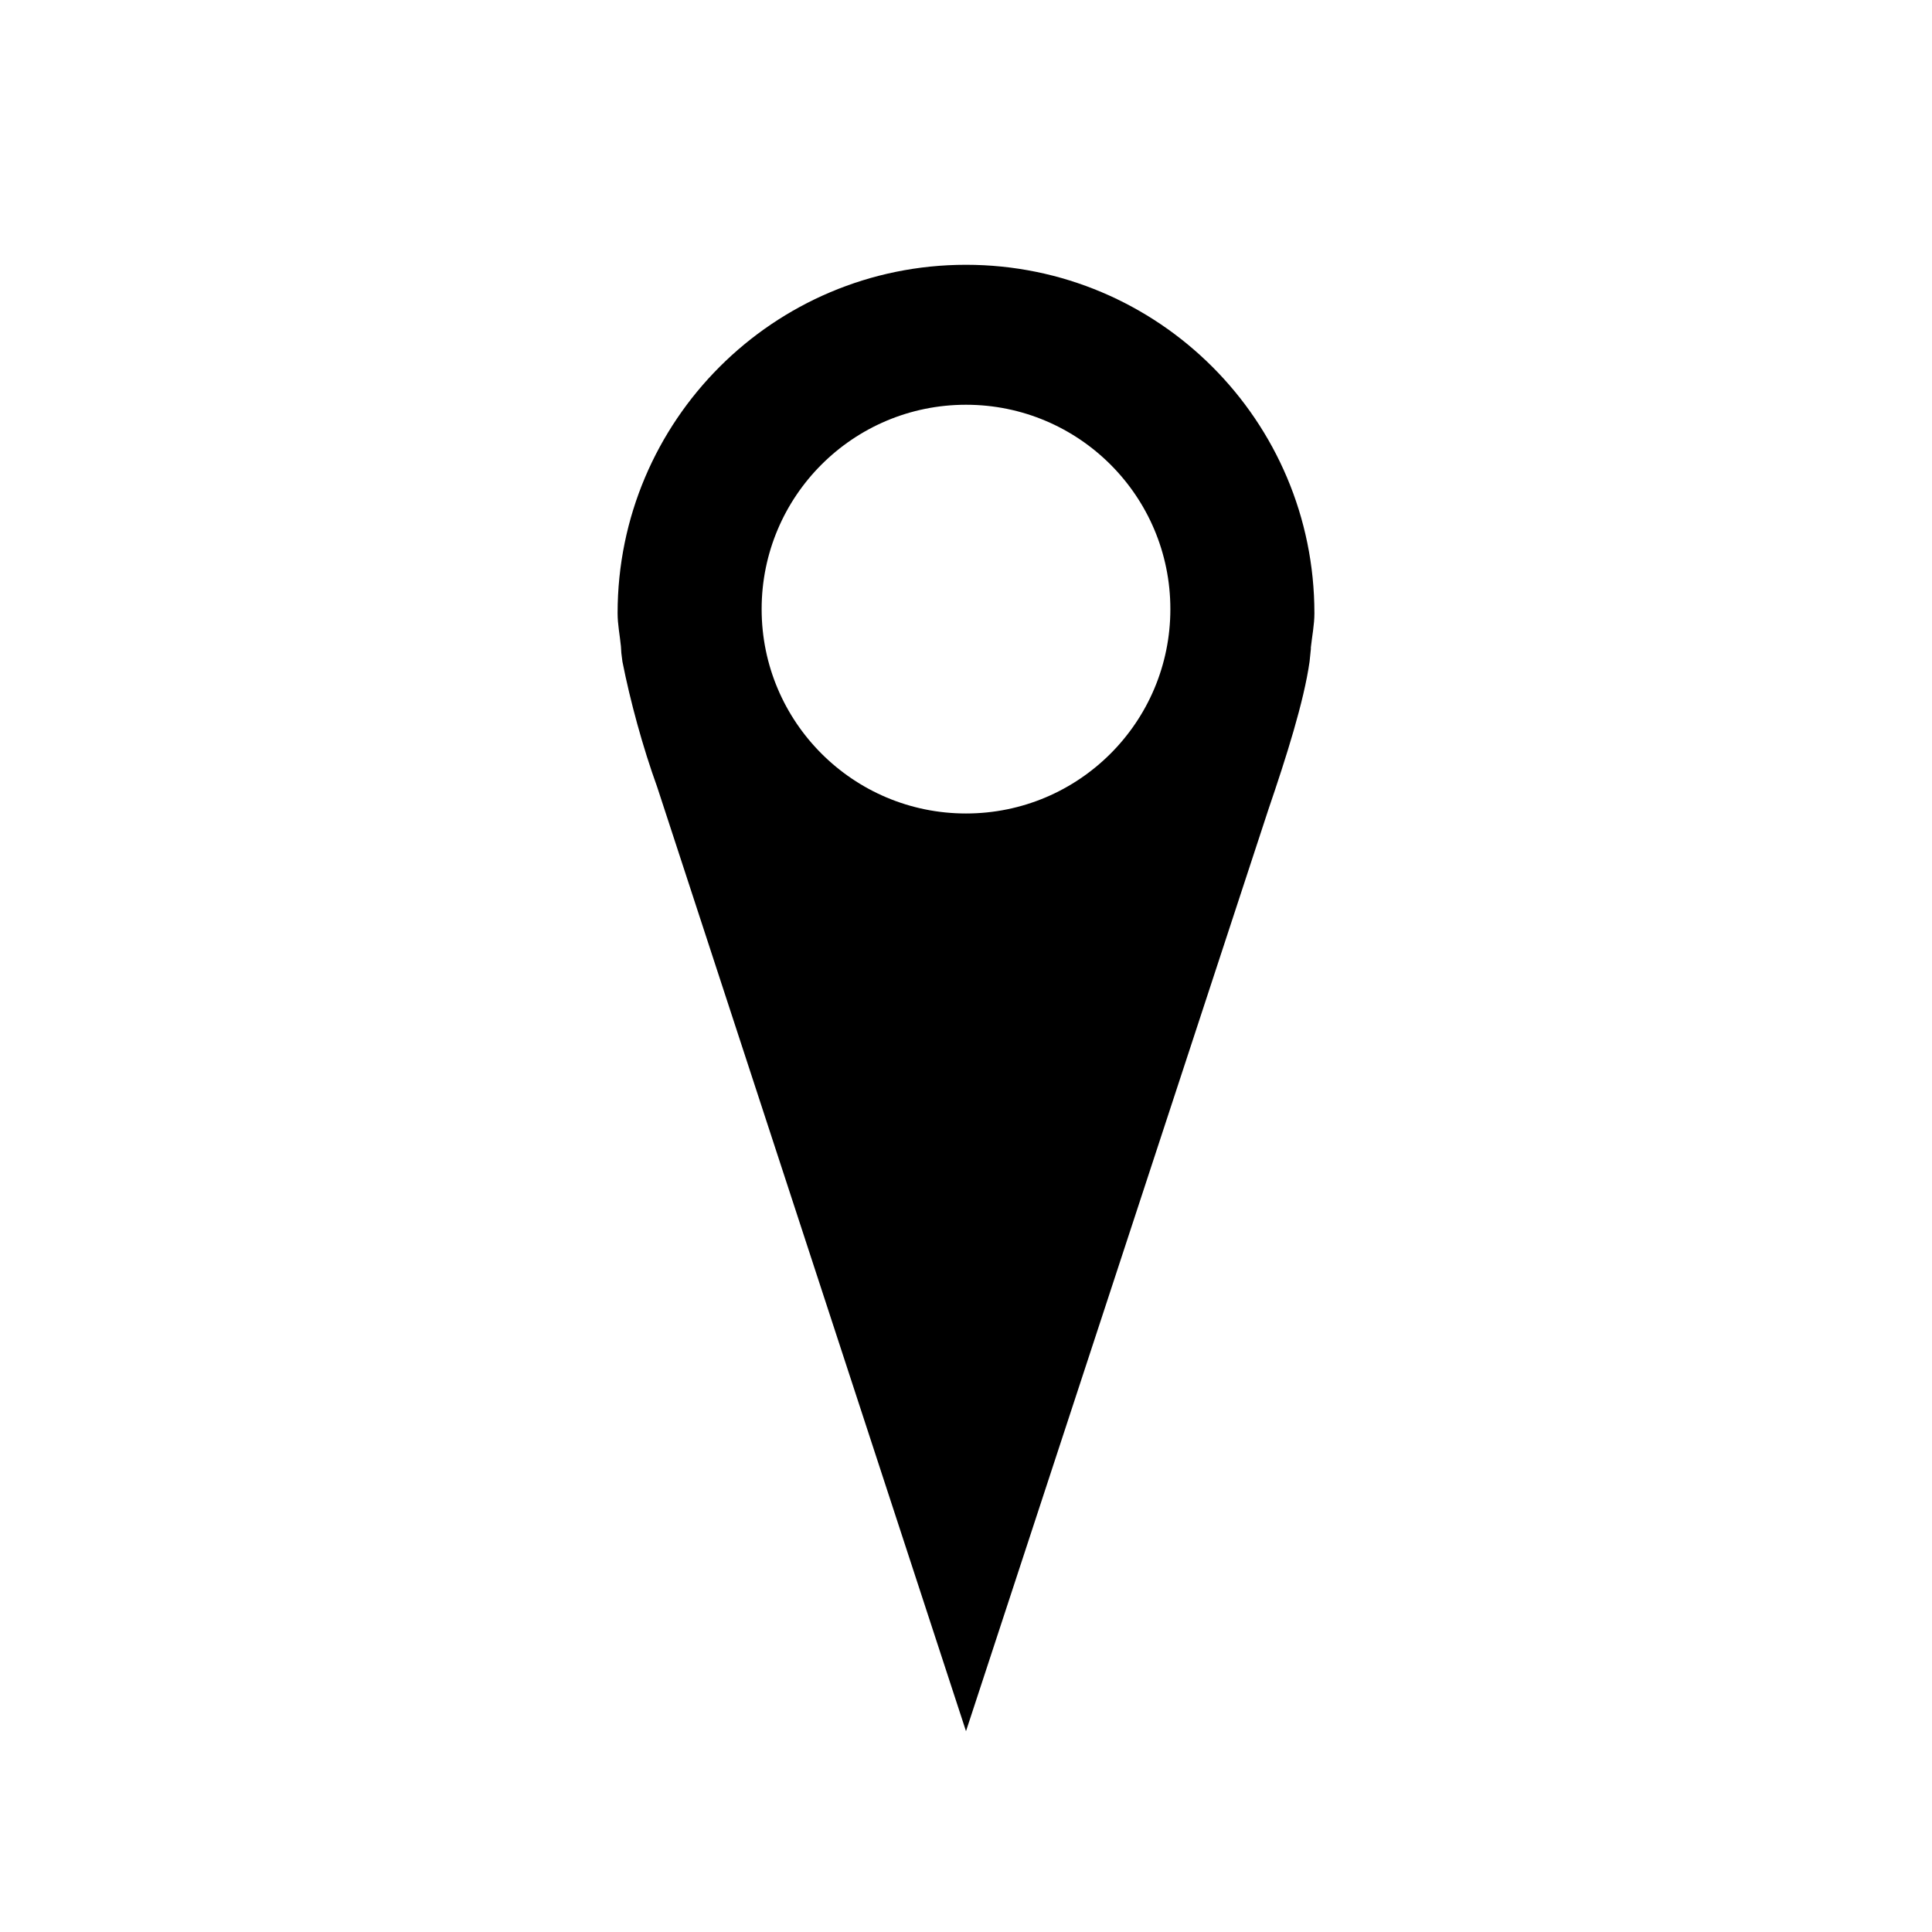
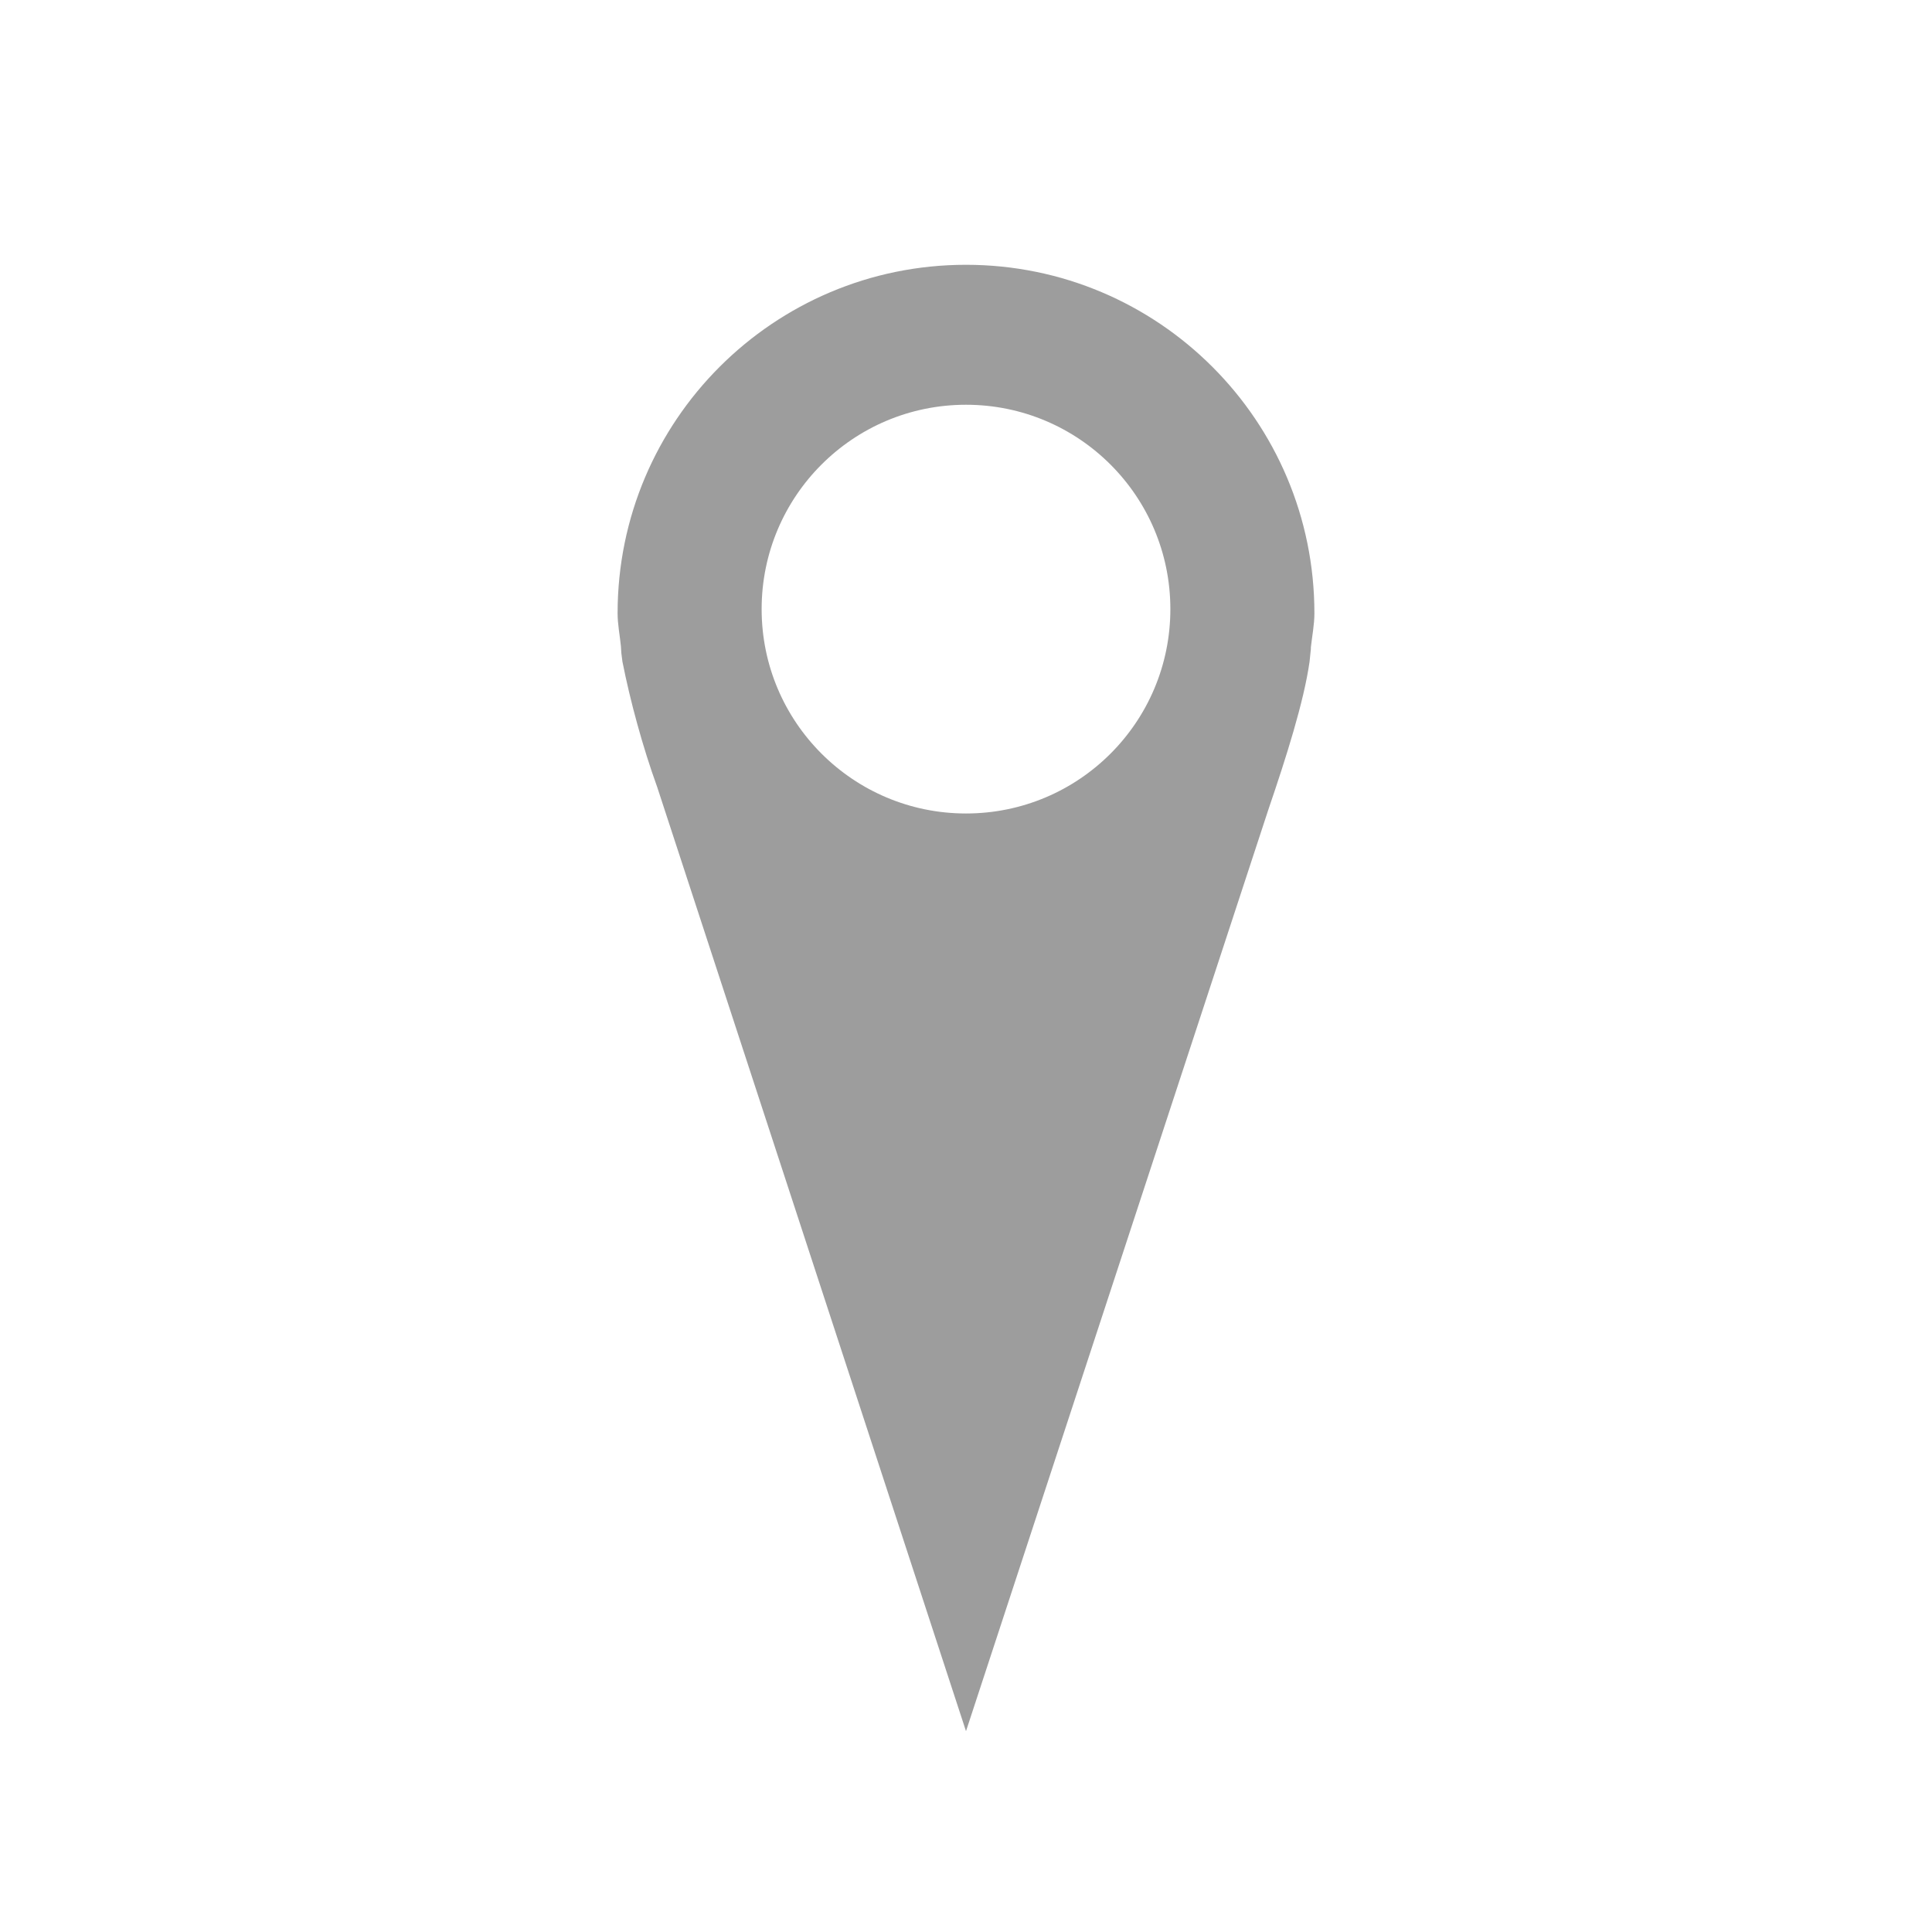
- <svg xmlns="http://www.w3.org/2000/svg" id="a" data-name="Layer 1" width="18" height="18" viewBox="0 0 18 18">
+ <svg xmlns="http://www.w3.org/2000/svg" id="a" dataName="Layer 1" width="18" height="18" viewBox="0 0 18 18" fill="#9d9d9d">
  <path d="M12.246,5.713c0-1.793-1.453-3.246-3.246-3.246s-3.246,1.453-3.246,3.246c0,.106,.021,.205,.031,.309l.004,.063,.01,.079c.072,.366,.19,.799,.324,1.169l2.877,8.796,2.818-8.589c.165-.483,.33-1.002,.383-1.376l.012-.117v-.015c.011-.103,.033-.212,.033-.317Zm-3.246,1.866c-1.051,0-1.904-.852-1.904-1.904s.852-1.904,1.904-1.904,1.904,.852,1.904,1.904-.852,1.904-1.904,1.904Z" />
</svg>
